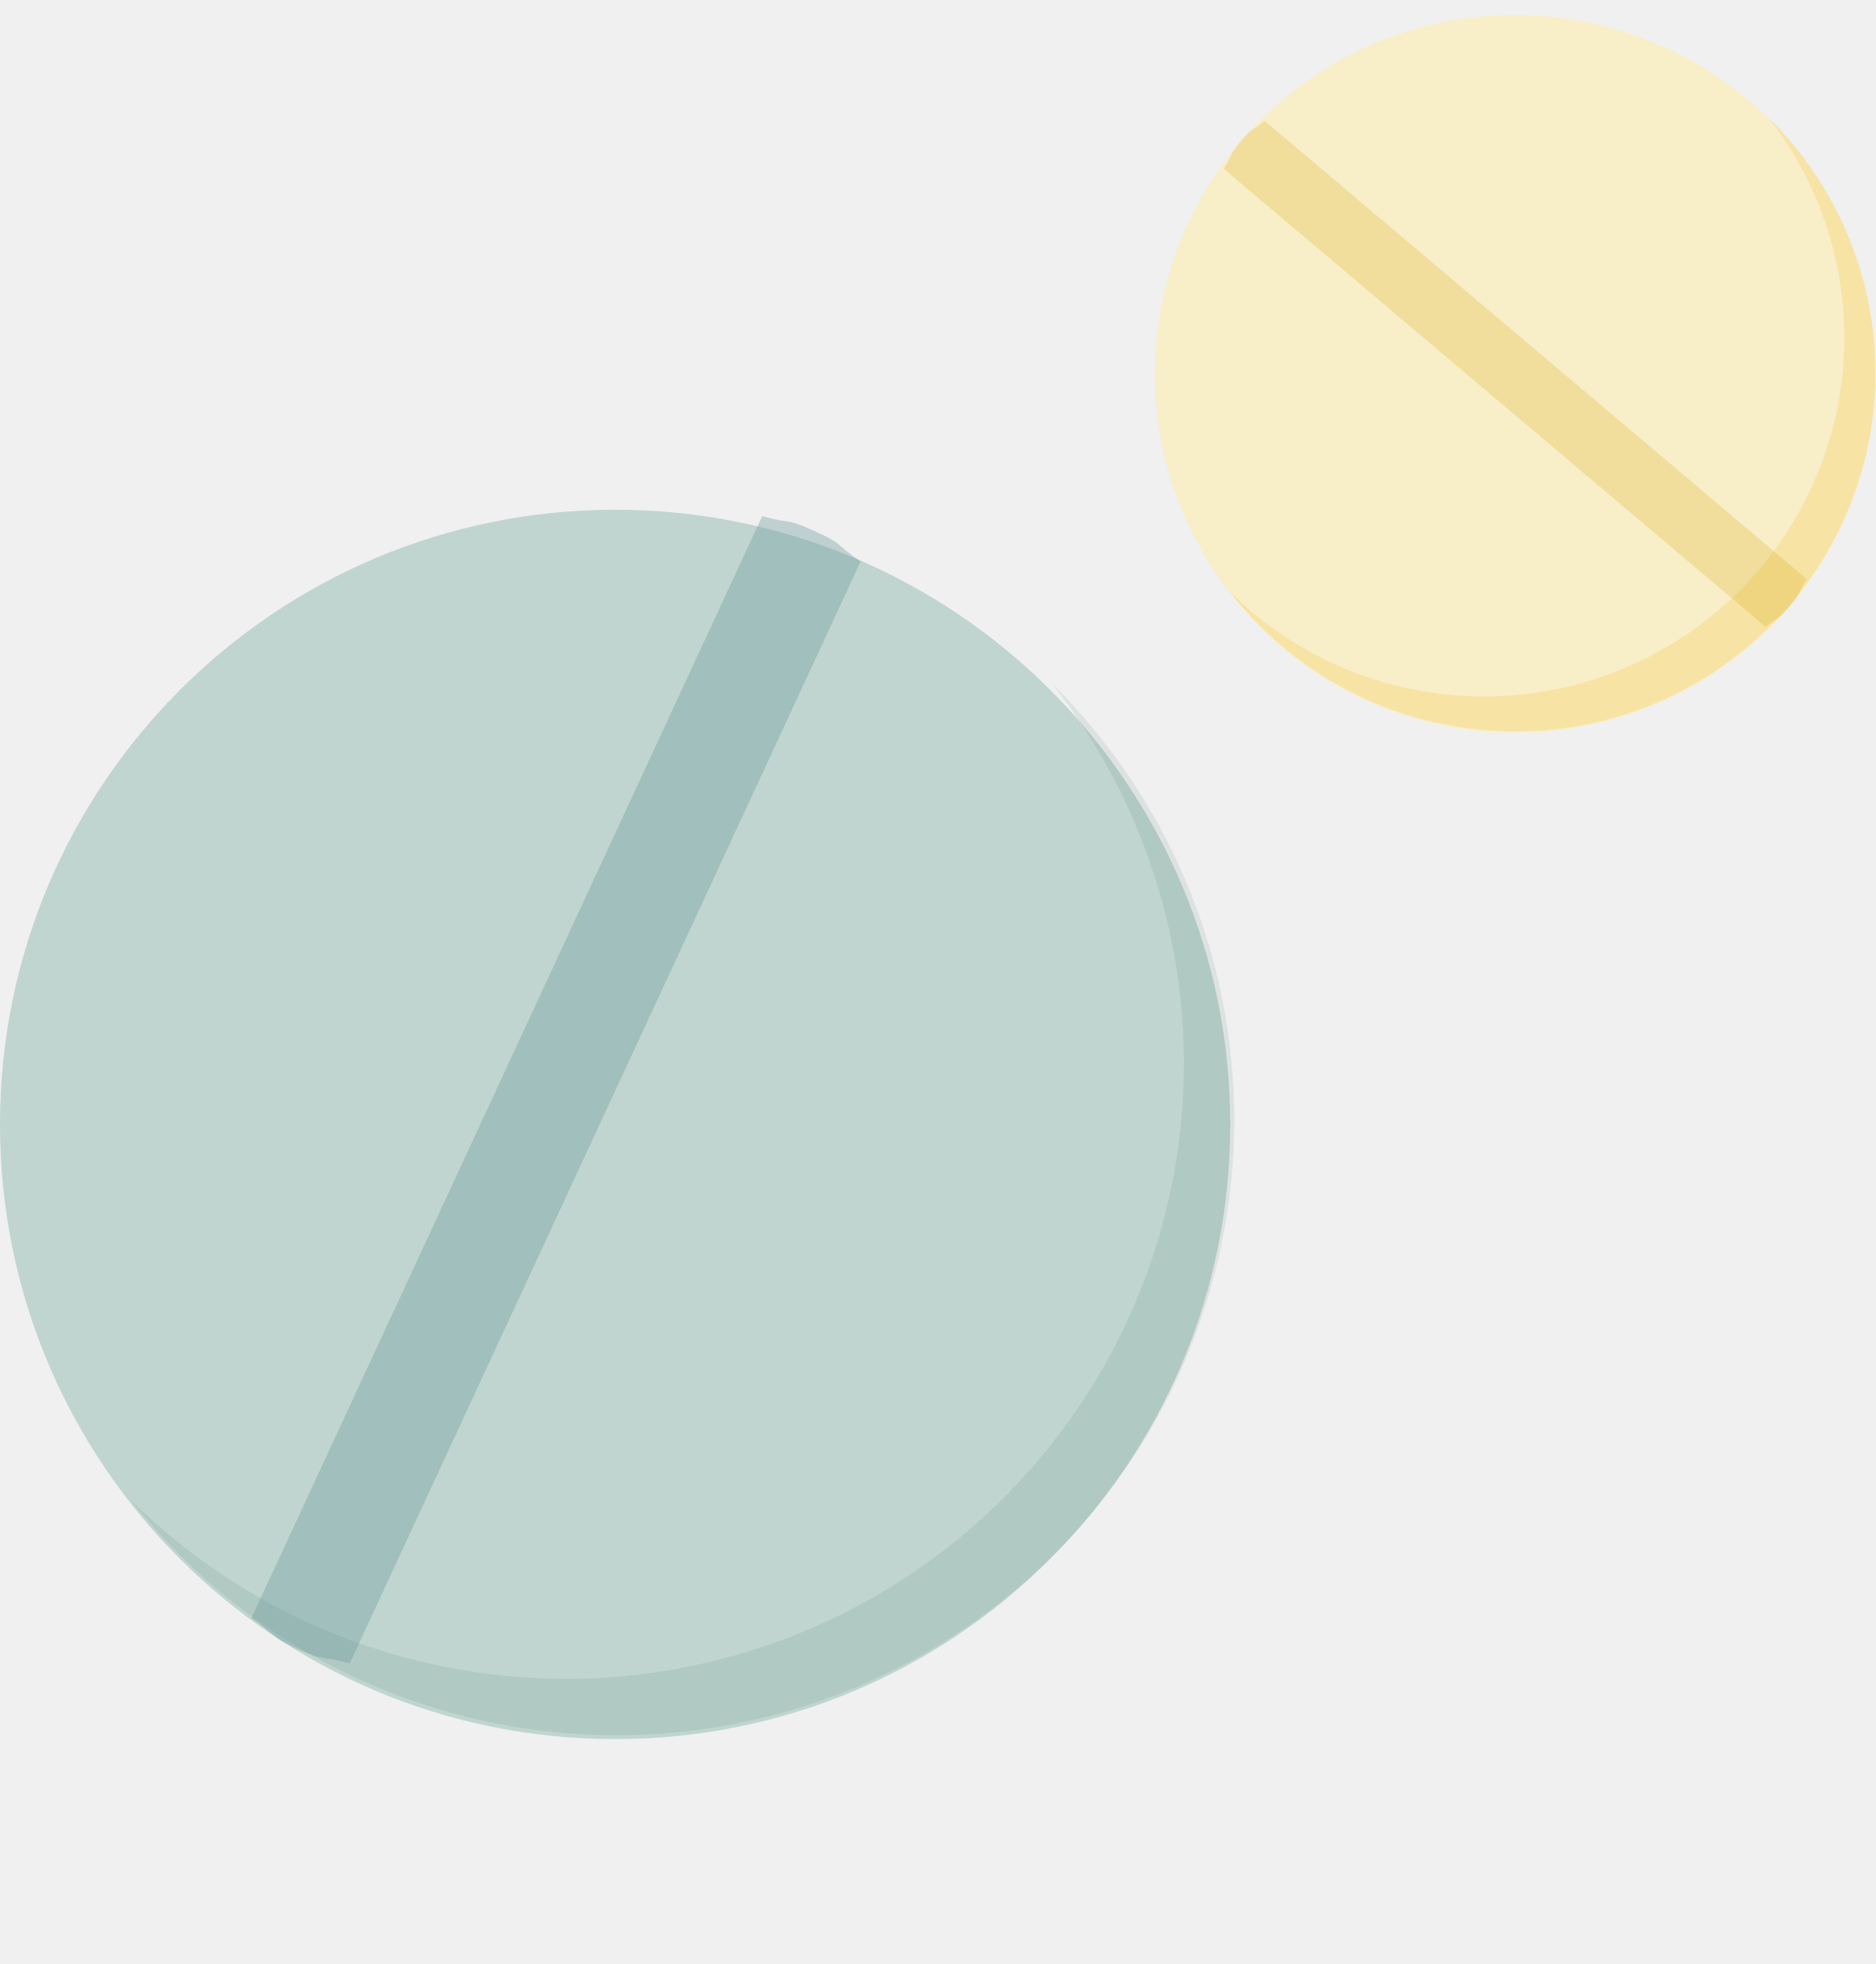
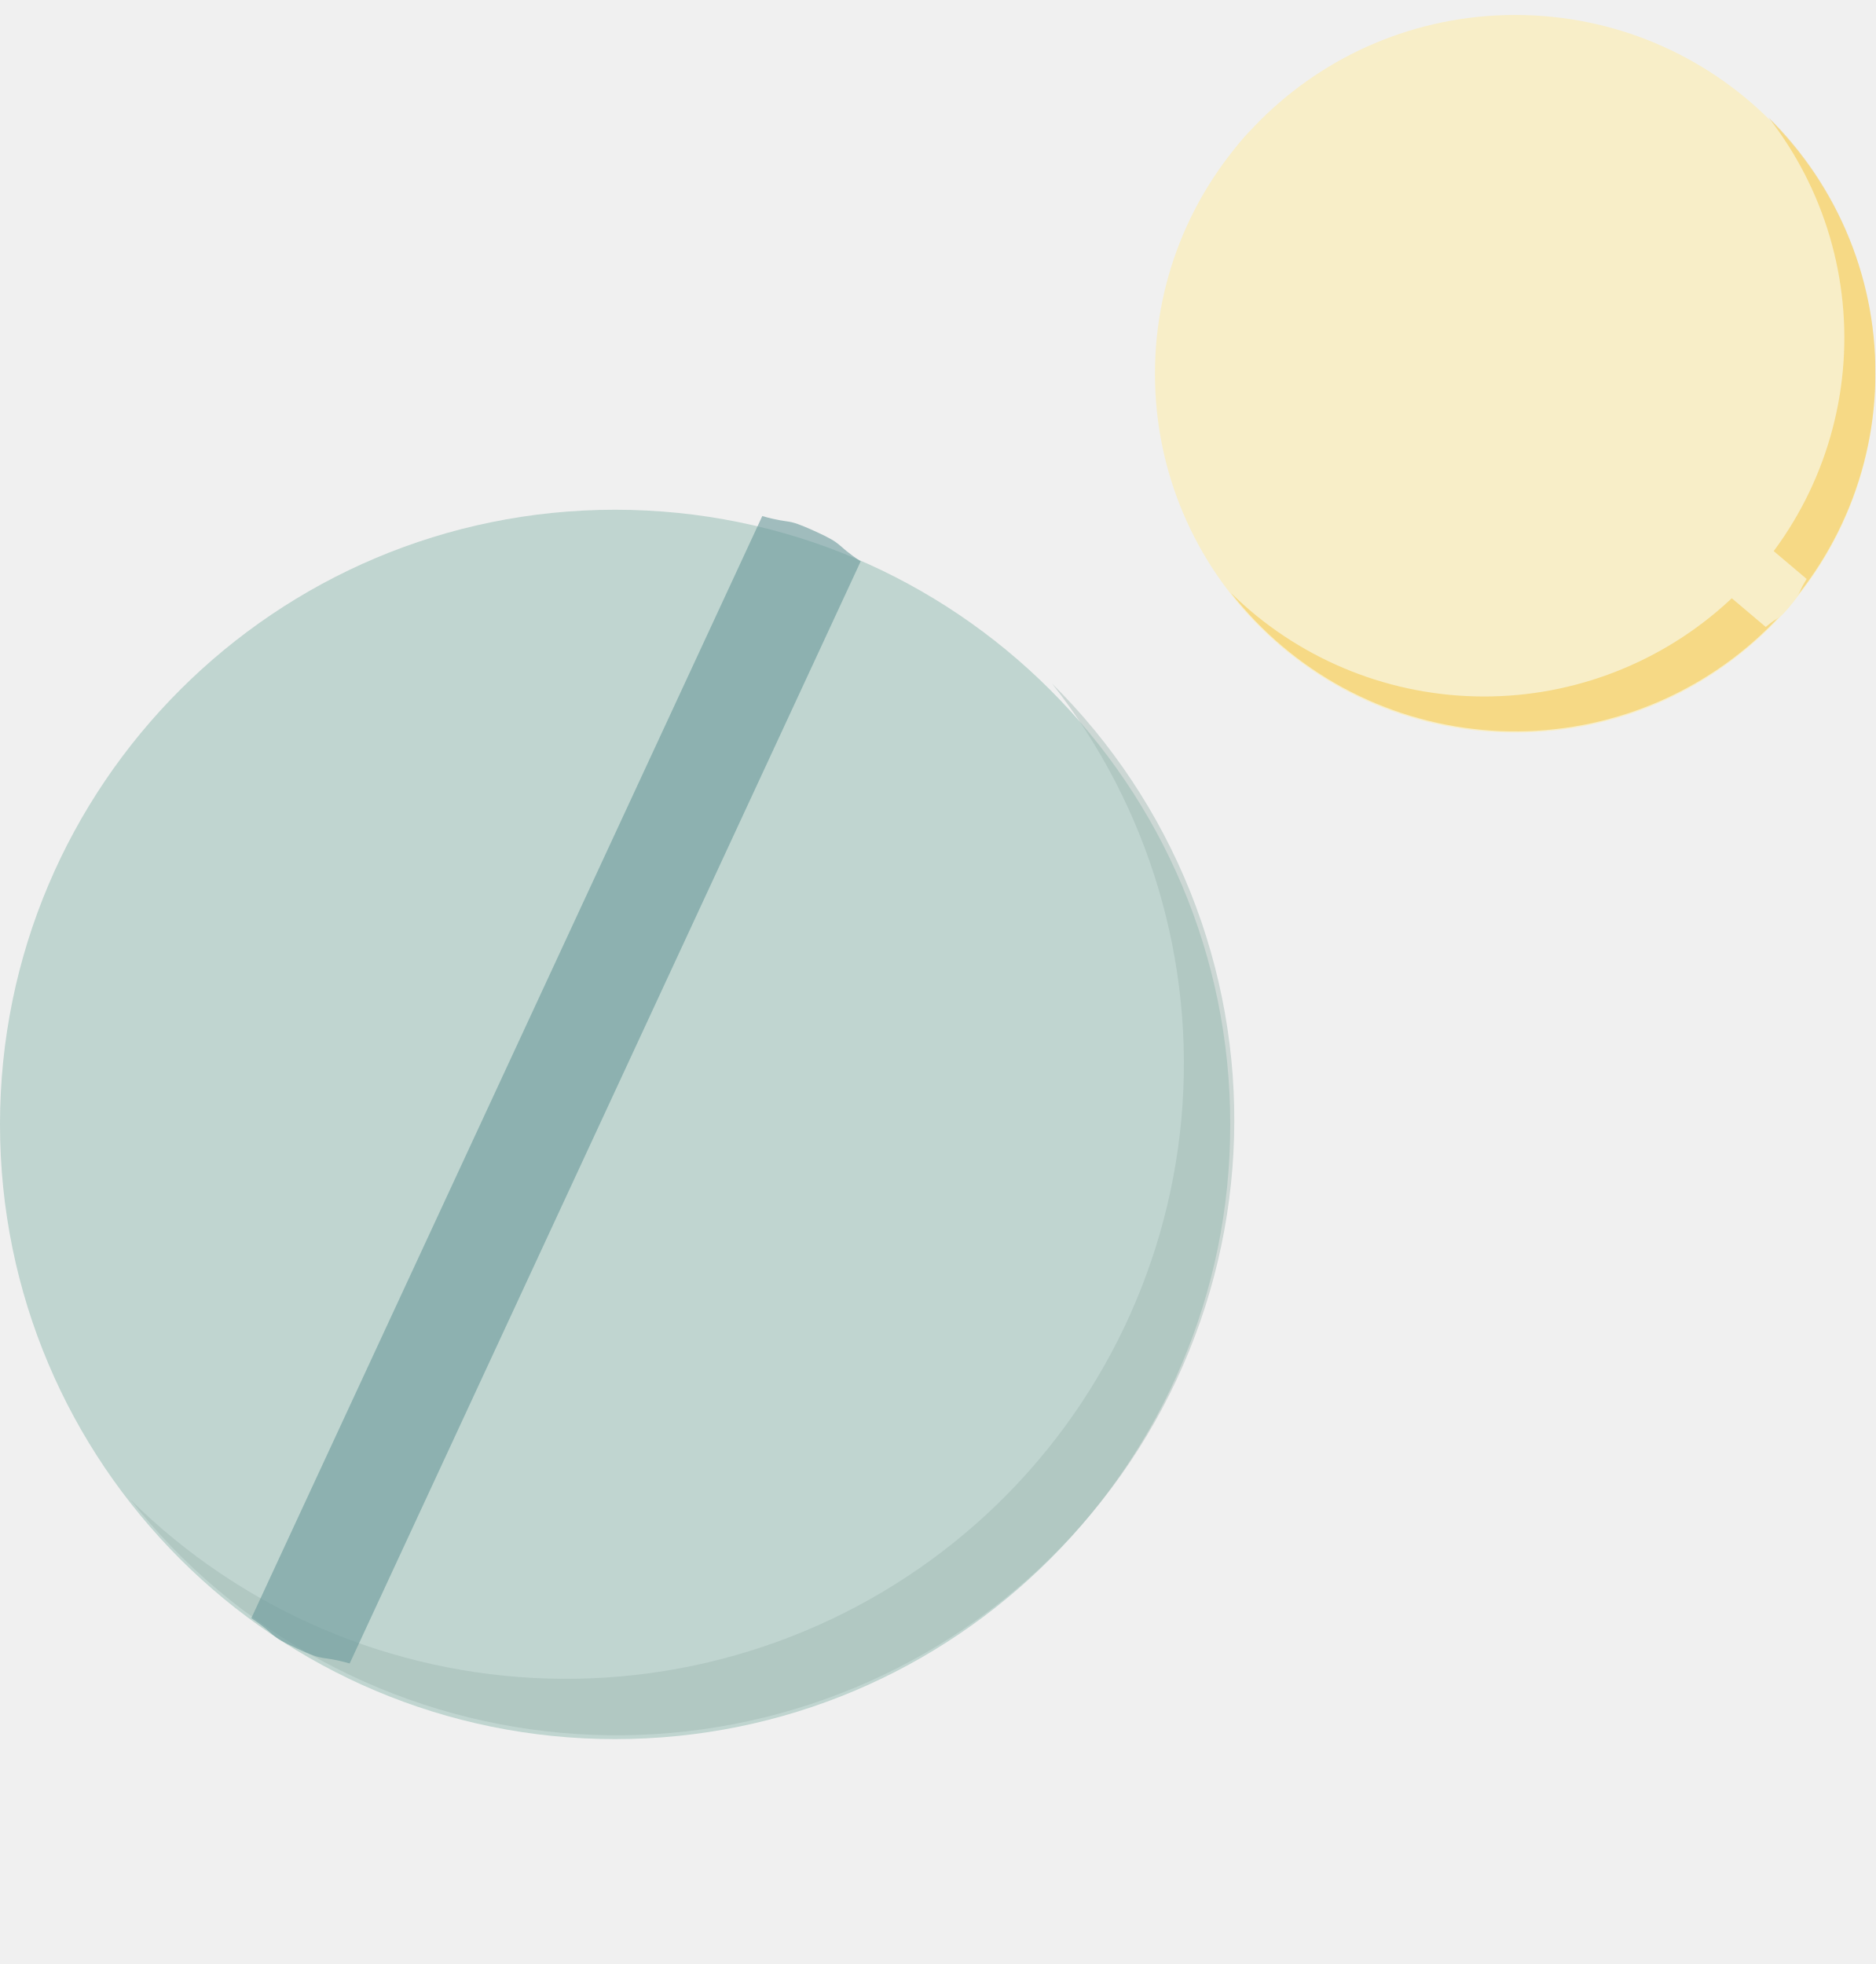
<svg xmlns="http://www.w3.org/2000/svg" width="127" height="133" viewBox="0 0 127 133" fill="none">
  <g clip-path="url(#clip0)">
-     <path d="M102.607 49.608C116.079 49.608 127 38.73 127 25.311C127 11.893 116.079 1.015 102.607 1.015C89.135 1.015 78.213 11.893 78.213 25.311C78.213 38.73 89.135 49.608 102.607 49.608Z" fill="#F8EEC8" />
-     <g opacity="0.53">
-       <path opacity="0.53" d="M119.754 7.947C123.559 12.816 125.362 18.945 124.796 25.089C124.23 31.234 121.338 36.934 116.707 41.032C112.076 45.13 106.052 47.32 99.859 47.157C93.667 46.994 87.768 44.49 83.361 40.154C85.41 42.776 87.978 44.953 90.906 46.547C93.834 48.142 97.059 49.121 100.382 49.425C103.705 49.729 107.055 49.35 110.226 48.313C113.396 47.275 116.318 45.601 118.813 43.393C121.308 41.186 123.321 38.492 124.728 35.478C126.136 32.465 126.907 29.195 126.996 25.873C127.084 22.55 126.487 19.245 125.241 16.162C123.996 13.079 122.128 10.282 119.754 7.947Z" fill="#F3C74A" />
-     </g>
-     <g style="mix-blend-mode:multiply">
-       <g style="mix-blend-mode:multiply">
-         <path d="M82.869 11.432L119.574 42.456C120.541 41.639 120.394 42.048 121.213 41.052C122.033 40.056 121.681 40.292 122.345 39.206L85.64 8.183C84.672 9 84.82 8.6 84 9.596C83.181 10.592 83.533 10.355 82.869 11.432Z" fill="#F8EEC8" />
-       </g>
-     </g>
-     <path d="M41.656 117.771C64.662 117.771 83.312 99.134 83.312 76.145C83.312 53.156 64.662 34.519 41.656 34.519C18.65 34.519 0 53.156 0 76.145C0 99.134 18.65 117.771 41.656 117.771Z" fill="#C0D5D0" />
-     <g style="mix-blend-mode:multiply" opacity="0.45">
-       <g style="mix-blend-mode:multiply" opacity="0.45">
-         <path d="M71.251 46.298C77.825 54.644 80.956 65.173 80.006 75.739C79.055 86.305 74.094 96.111 66.134 103.16C58.175 110.208 47.816 113.967 37.169 113.671C26.523 113.374 16.391 109.045 8.839 101.565C12.364 106.039 16.771 109.748 21.789 112.462C26.807 115.176 32.33 116.838 38.017 117.345C43.705 117.853 49.436 117.196 54.859 115.414C60.282 113.632 65.281 110.763 69.548 106.984C73.816 103.205 77.261 98.596 79.673 93.441C82.084 88.285 83.411 82.693 83.57 77.008C83.73 71.323 82.719 65.665 80.6 60.384C78.482 55.102 75.3 50.309 71.251 46.298Z" fill="#9FB7B2" />
-       </g>
-     </g>
-     <g opacity="0.6">
-       <path opacity="0.6" d="M51.619 34.949L17.021 109.582C18.835 110.796 18.069 110.695 20.108 111.637C22.148 112.579 21.578 112.057 23.68 112.649L58.286 38.016C56.472 36.802 57.238 36.903 55.16 35.961C53.081 35.019 53.722 35.541 51.619 34.949Z" fill="#6A9A9B" />
-     </g>
+     <path d="M102.607 49.608C116.079 49.608 127 38.73 127 25.31c0-13.418-10.921-24.296-24.393-24.296-13.472 0-24.394 10.878-24.394 24.296 0 13.419 10.922 24.297 24.394 24.297z" fill="#F8EEC8" />
+     <path opacity=".53" d="M119.754 7.947a24.229 24.229 0 0 1 5.042 17.142 24.263 24.263 0 0 1-8.089 15.943 24.453 24.453 0 0 1-16.847 6.125 24.442 24.442 0 0 1-16.5-7.003 24.367 24.367 0 0 0 7.546 6.393 24.49 24.49 0 0 0 19.32 1.765 24.422 24.422 0 0 0 8.587-4.919 24.29 24.29 0 0 0 5.915-7.915 24.207 24.207 0 0 0 .513-19.316 24.28 24.28 0 0 0-5.487-8.215z" fill="#F3C74A" />
+     <path d="M82.87 11.432l36.704 31.024c.967-.817.82-.408 1.639-1.404.82-.996.468-.76 1.132-1.846L85.64 8.183C84.672 9 84.82 8.6 84 9.596s-.467.759-1.13 1.836z" fill="#F8EEC8" />
+     <path d="M41.656 117.771c23.006 0 41.656-18.637 41.656-41.626 0-22.99-18.65-41.626-41.656-41.626S0 53.156 0 76.145c0 22.99 18.65 41.626 41.656 41.626z" fill="#C0D5D0" />
+     <path d="M71.25 46.298a41.552 41.552 0 0 1 8.756 29.44 41.612 41.612 0 0 1-13.872 27.422 41.938 41.938 0 0 1-28.965 10.511 41.92 41.92 0 0 1-28.33-12.106 41.801 41.801 0 0 0 12.95 10.897 41.985 41.985 0 0 0 33.07 2.952 41.876 41.876 0 0 0 14.69-8.43 41.68 41.68 0 0 0 10.124-13.543 41.52 41.52 0 0 0 .928-33.057 41.656 41.656 0 0 0-9.35-14.086z" fill="#9FB7B2" opacity=".45" />
+     <path opacity=".6" d="M51.62 34.95L17.02 109.581c1.814 1.214 1.048 1.113 3.087 2.055 2.04.942 1.47.42 3.572 1.012l34.606-74.633c-1.814-1.214-1.048-1.113-3.126-2.055-2.08-.942-1.438-.42-3.54-1.012z" fill="#6A9A9B" />
  </g>
  <defs>
    <clipPath id="clip0">
-       <rect width="127" height="133" fill="white" />
+       <path fill="#fff" d="M0 0h127v133H0z" />
    </clipPath>
  </defs>
</svg>
